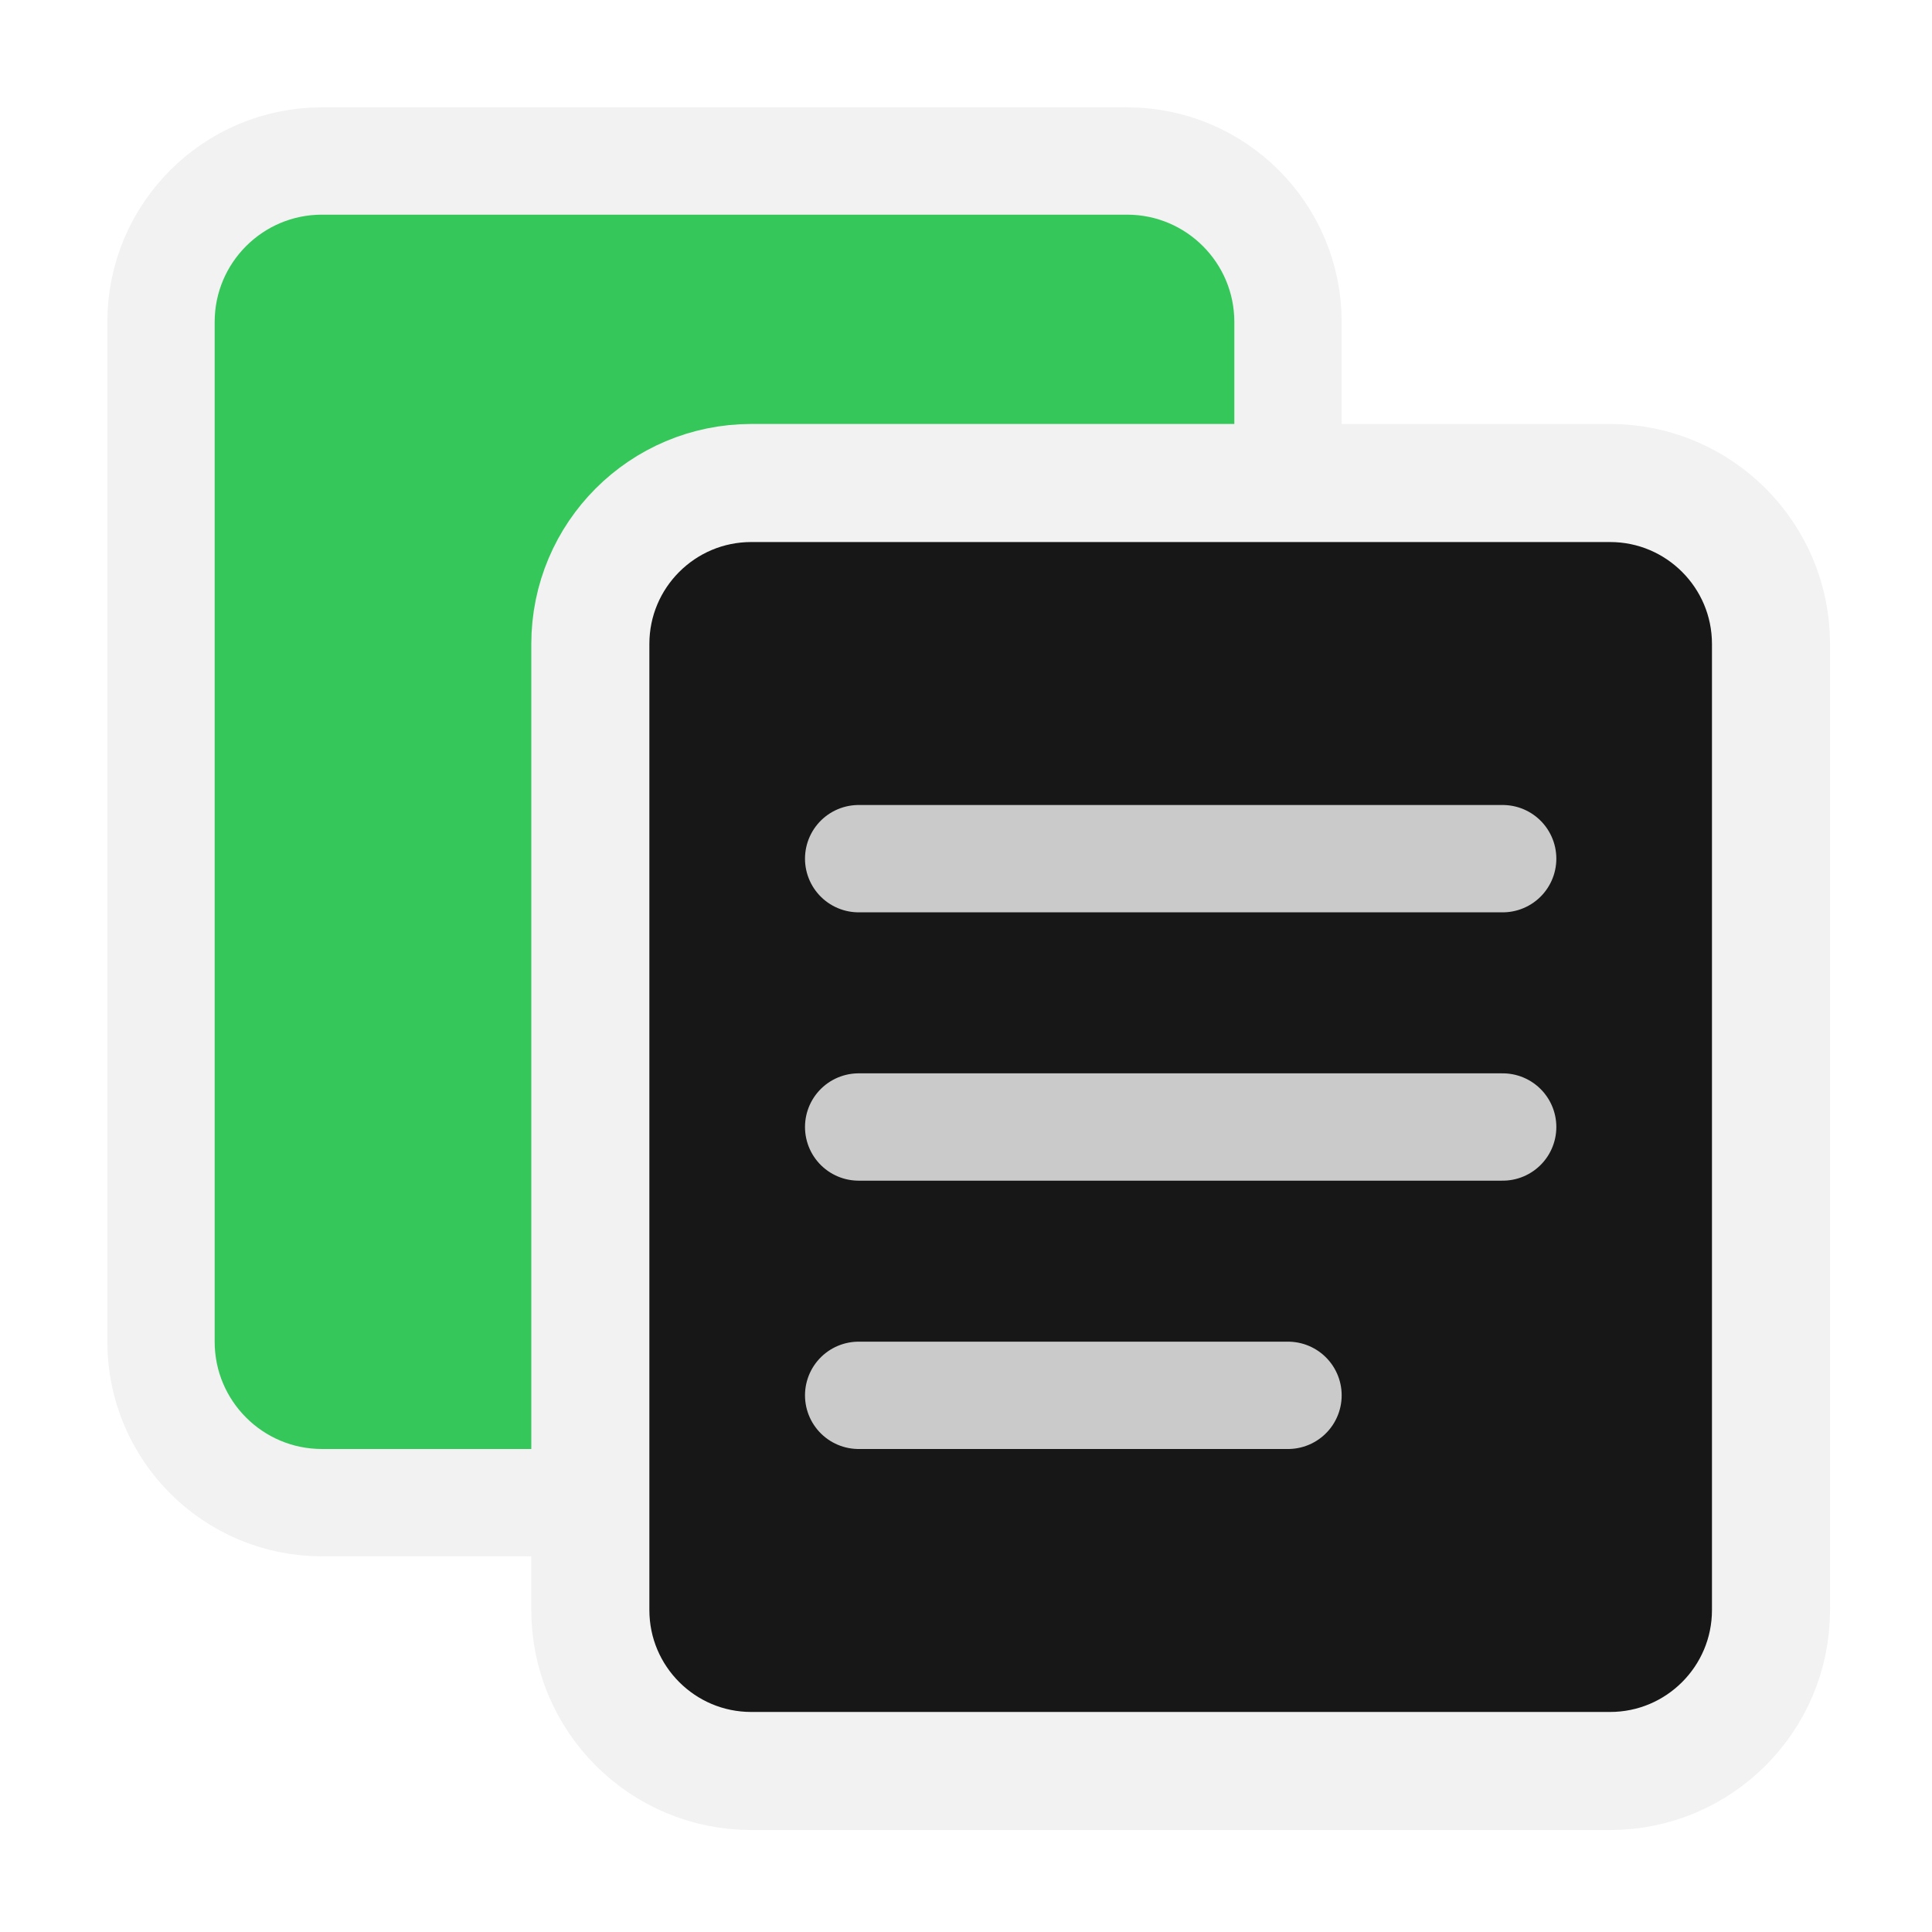
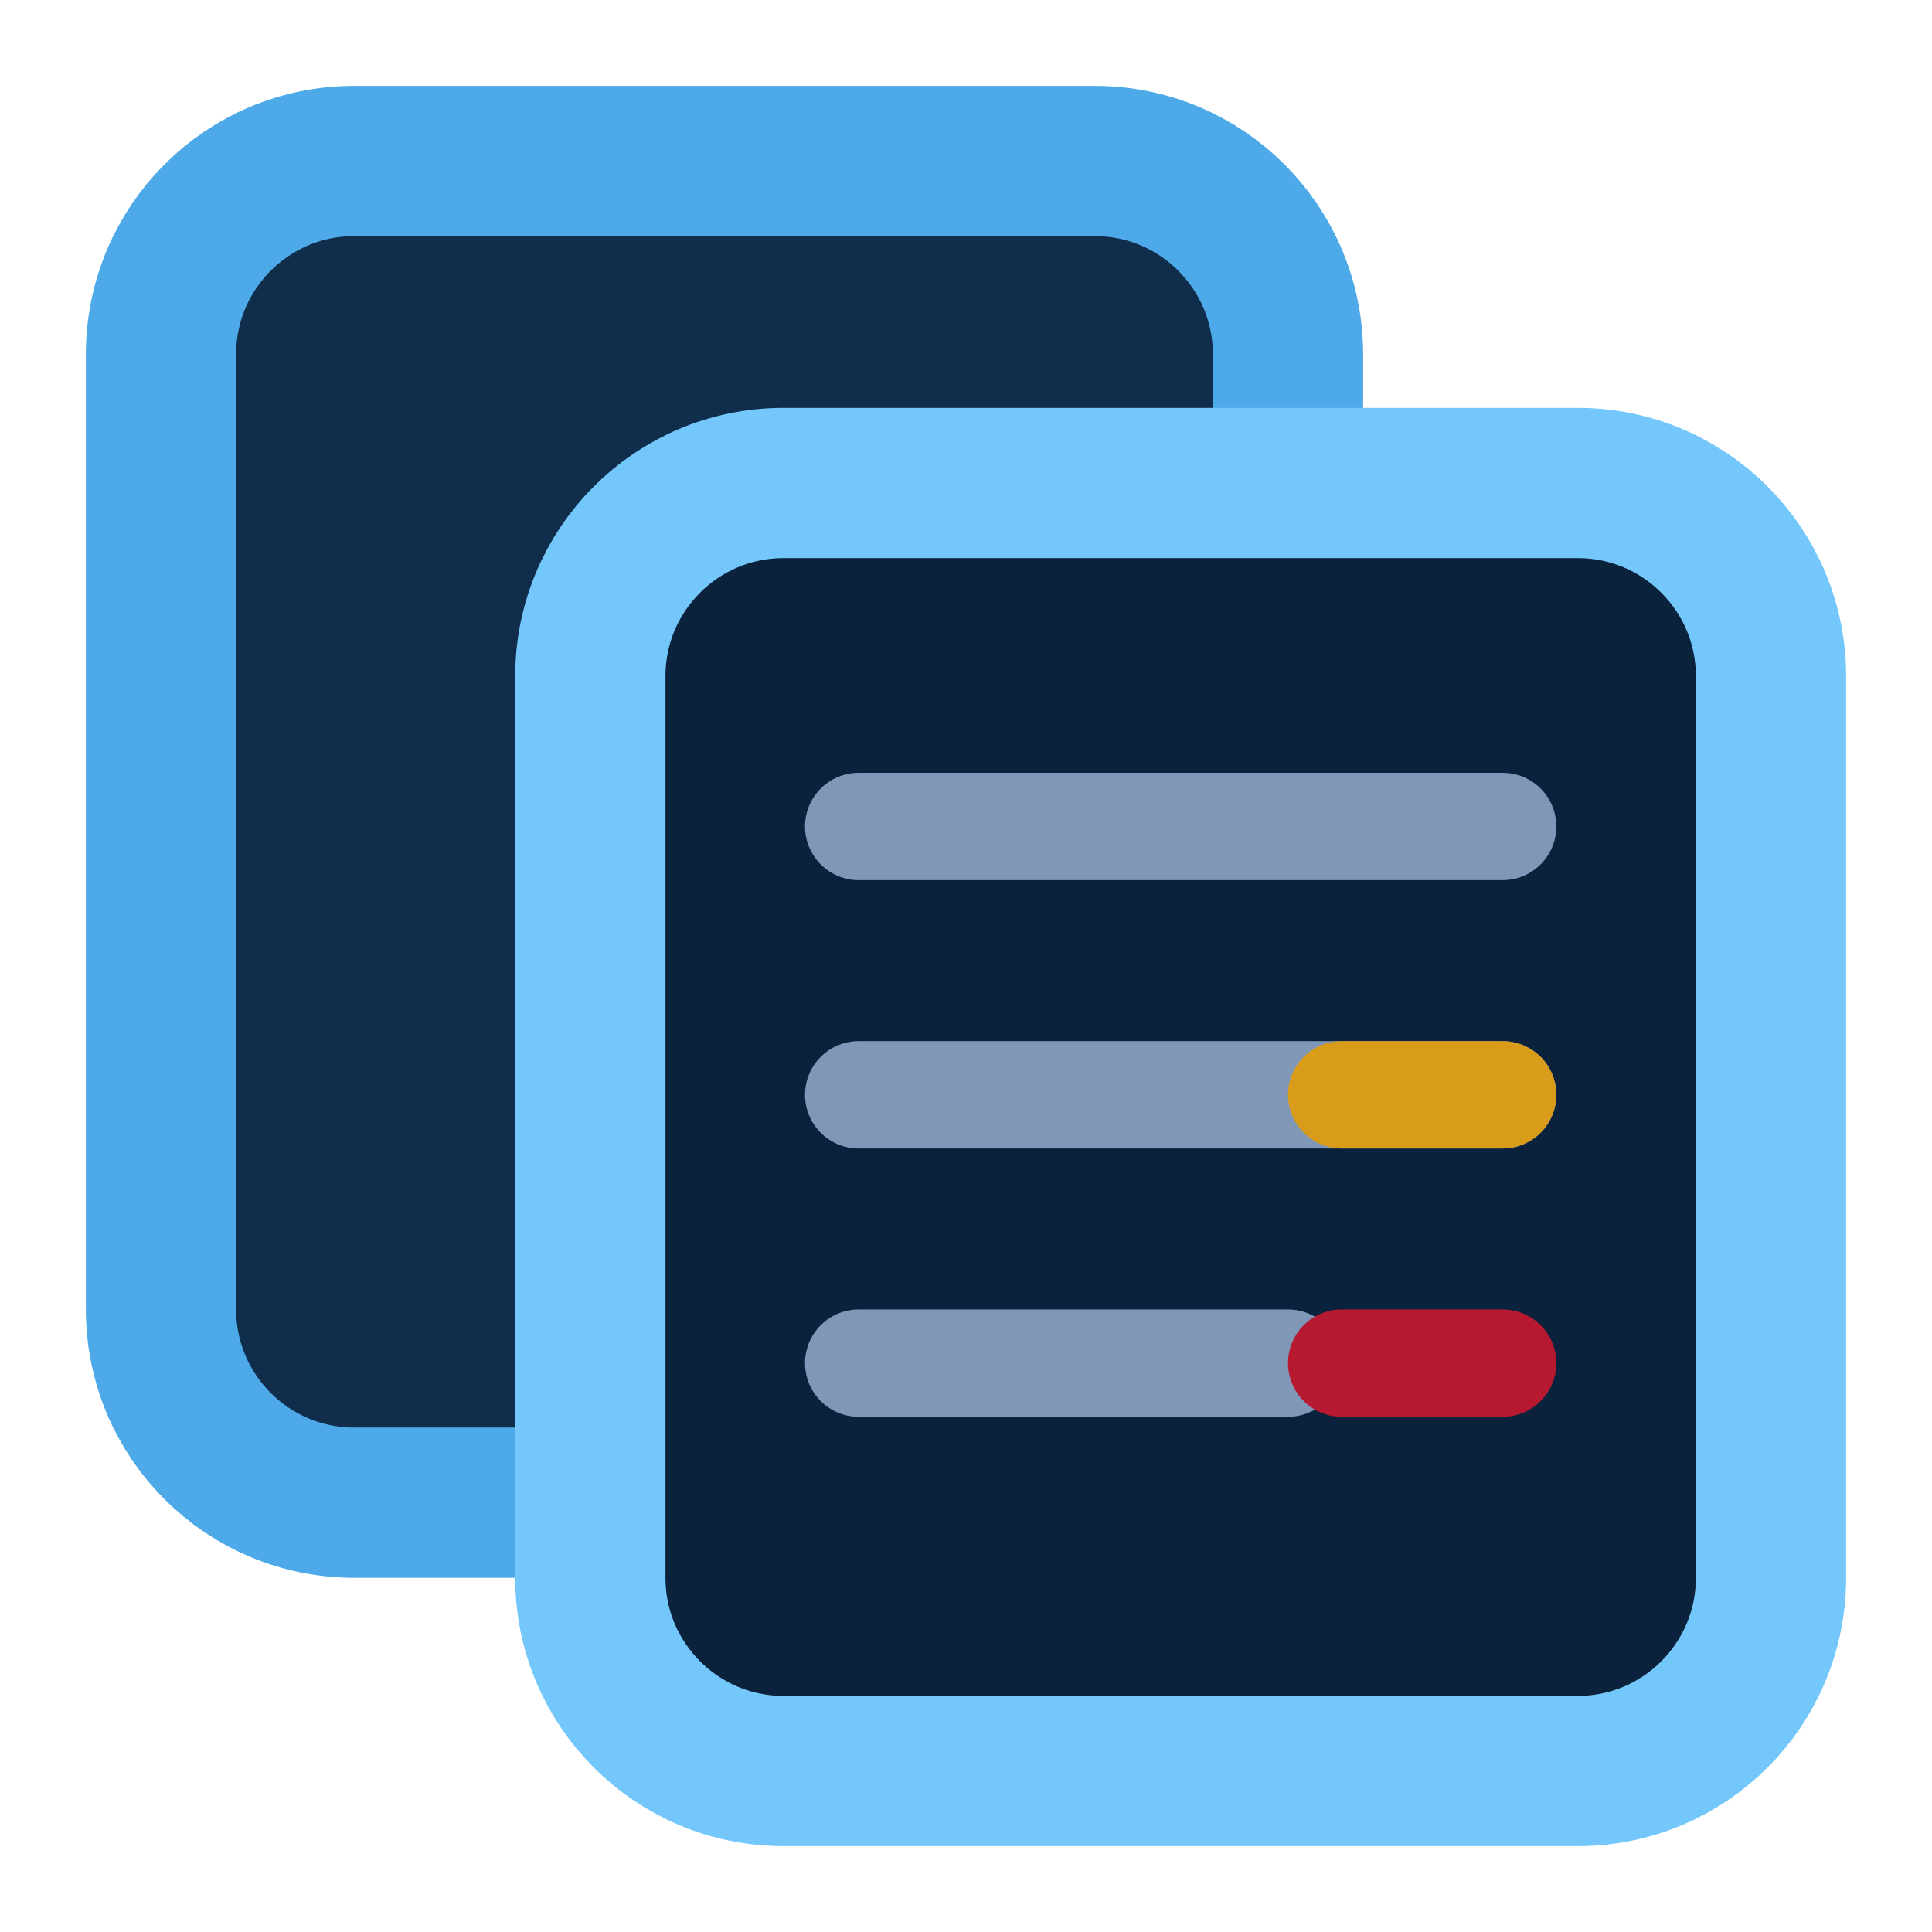
<svg xmlns="http://www.w3.org/2000/svg" width="18" height="18" viewBox="0 0 18 18">
-   <rect x="1.5" y="1.5" width="10.5" height="12.5" rx="1.5" fill="#35c759" stroke="#f2f2f2" stroke-width="1" />
-   <rect x="5.5" y="4.5" width="11" height="12" rx="1.5" fill="#171717" stroke="#f2f2f2" stroke-width="1.1" />
-   <path d="M8 8h6M8 10.5h6M8 13h4" fill="none" stroke="#f2f2f2" stroke-width="1" stroke-linecap="round" opacity=".82" />
+   <rect x="1.5" y="1.5" width="10.5" height="12.5" rx="1.8" fill="#102d4b" stroke="#4da9e8" stroke-width="1.4" />
+   <rect x="5.5" y="4.5" width="11" height="12" rx="1.8" fill="#0a223b" stroke="#73c7fa" stroke-width="1.4" />
+   <path d="M8 7.7h6M8 10.2h6M8 12.7h4" fill="none" stroke="#8097b8" stroke-width="1" stroke-linecap="round" />
+   <path d="M12.5 10.2H14" fill="none" stroke="#d89b1a" stroke-width="1" stroke-linecap="round" />
+   <path d="M12.5 12.7H14" fill="none" stroke="#b71931" stroke-width="1" stroke-linecap="round" />
</svg>
